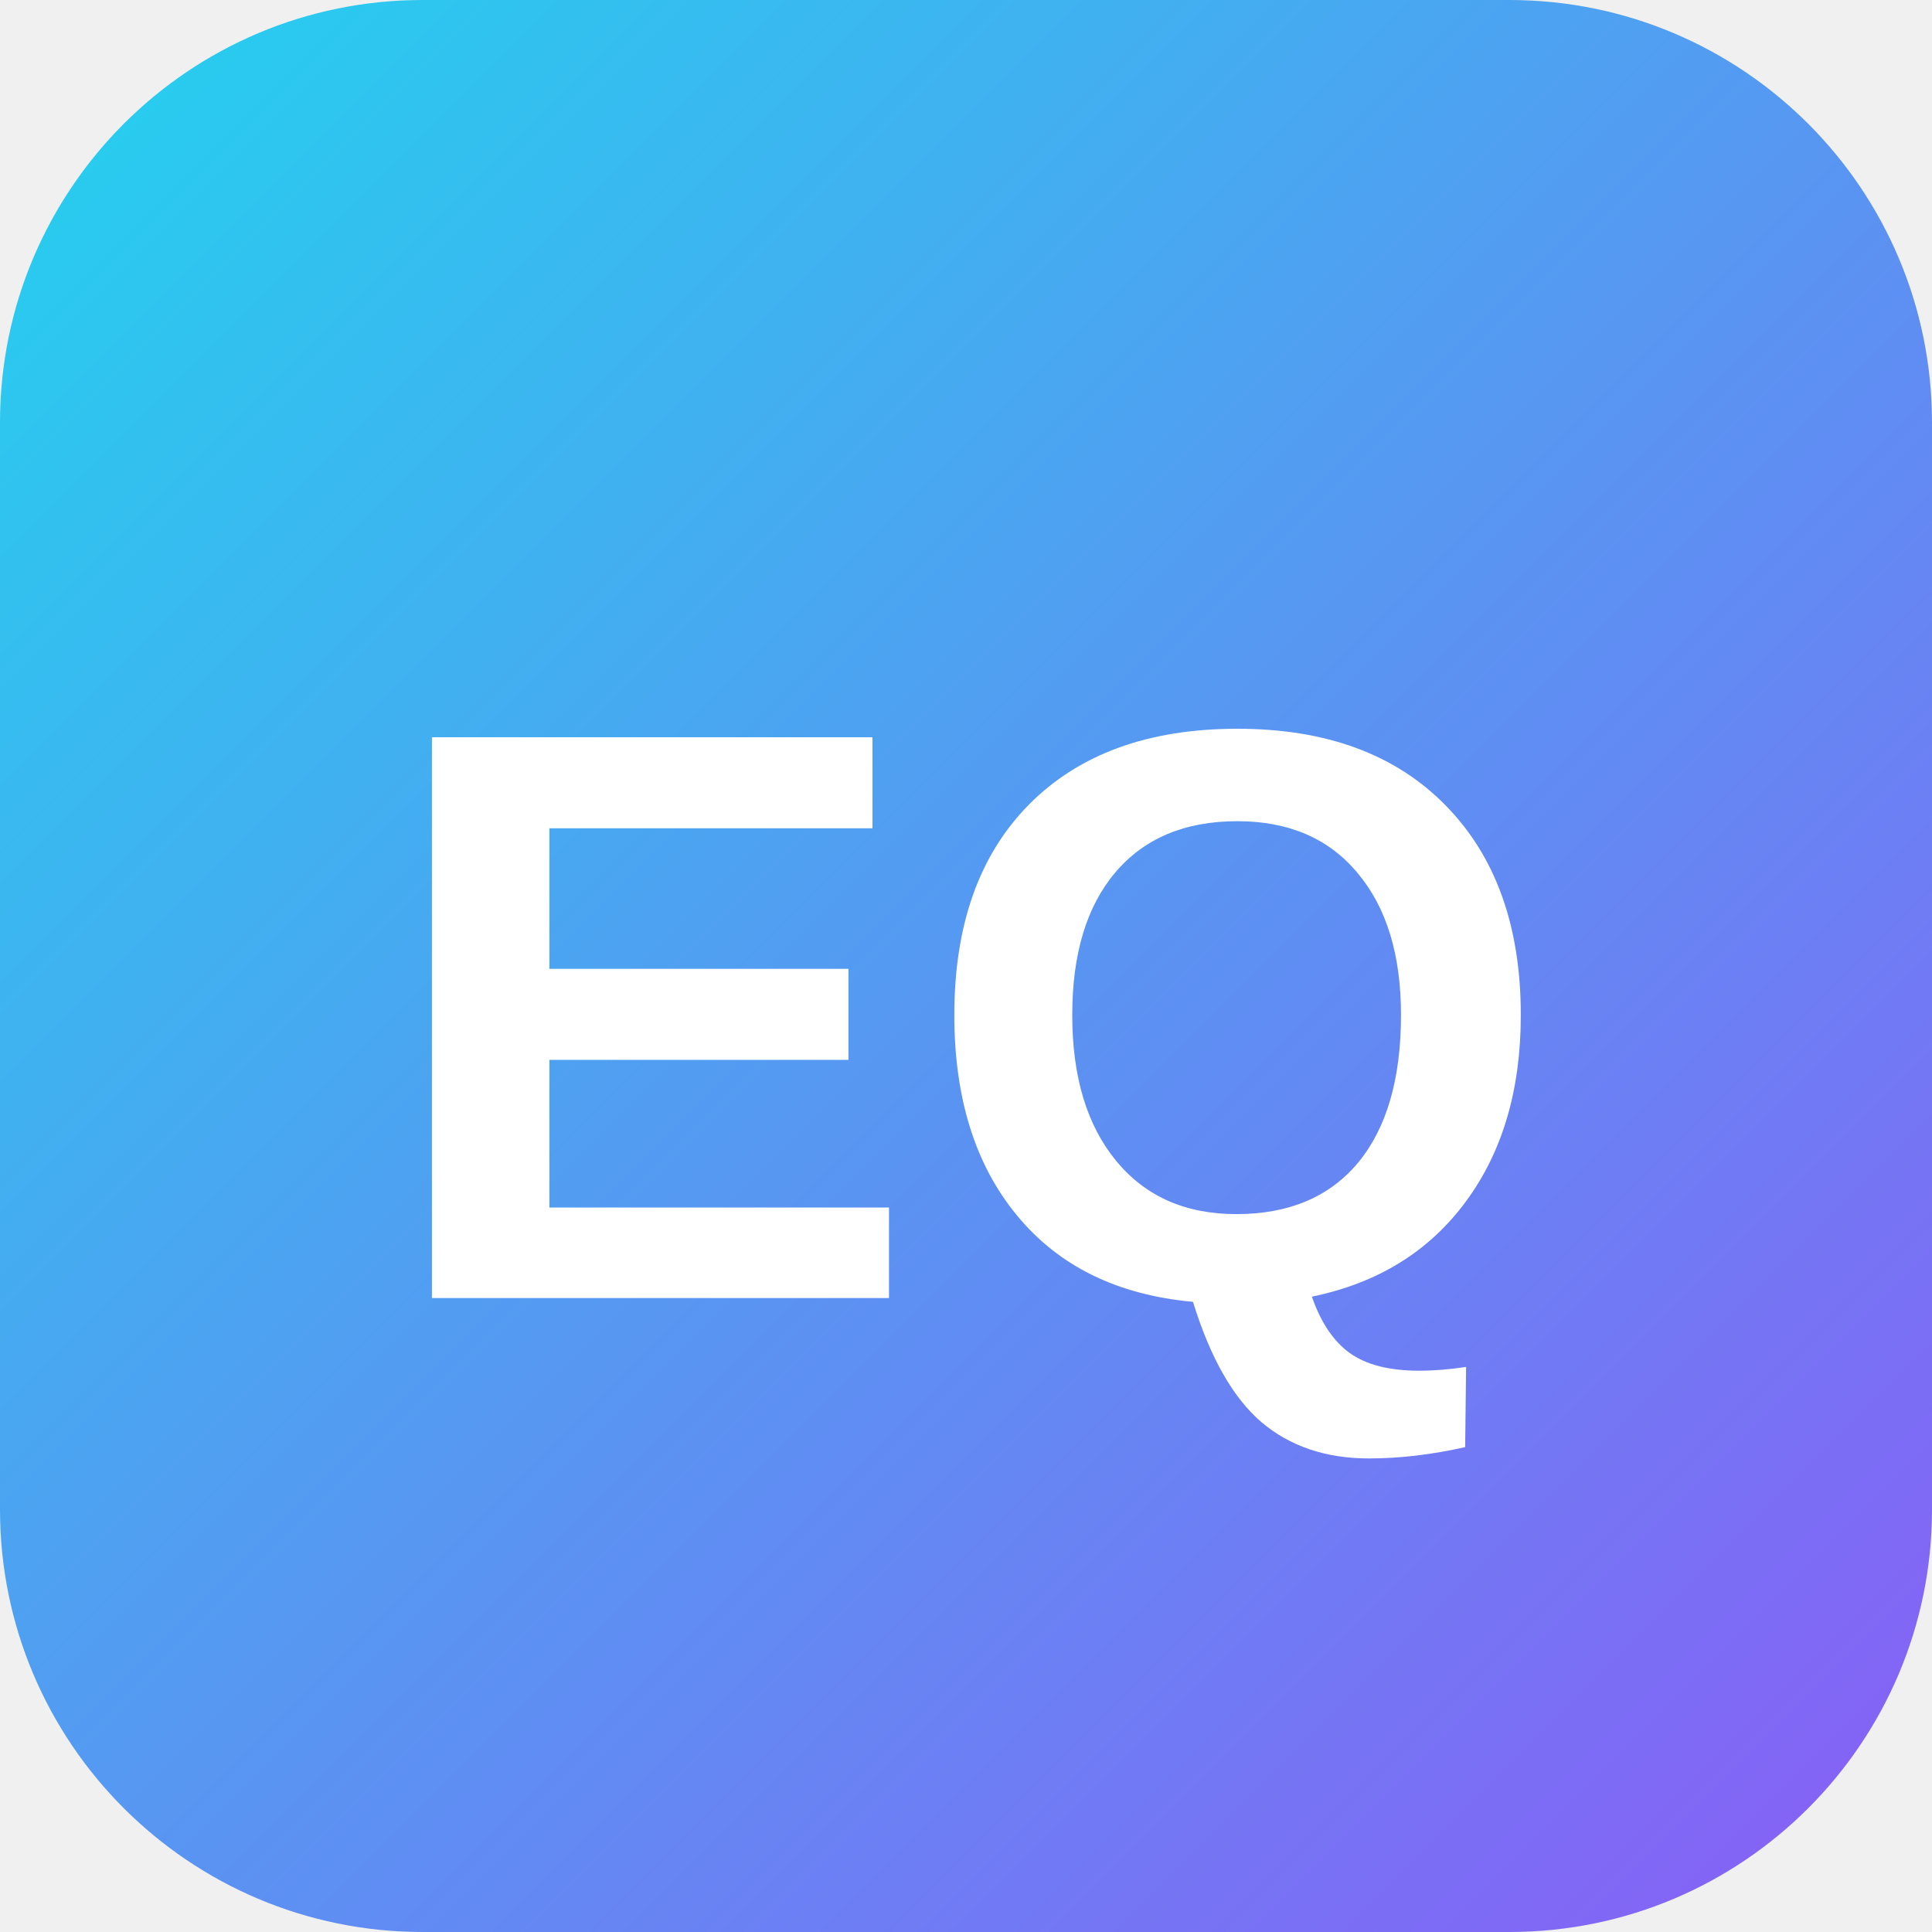
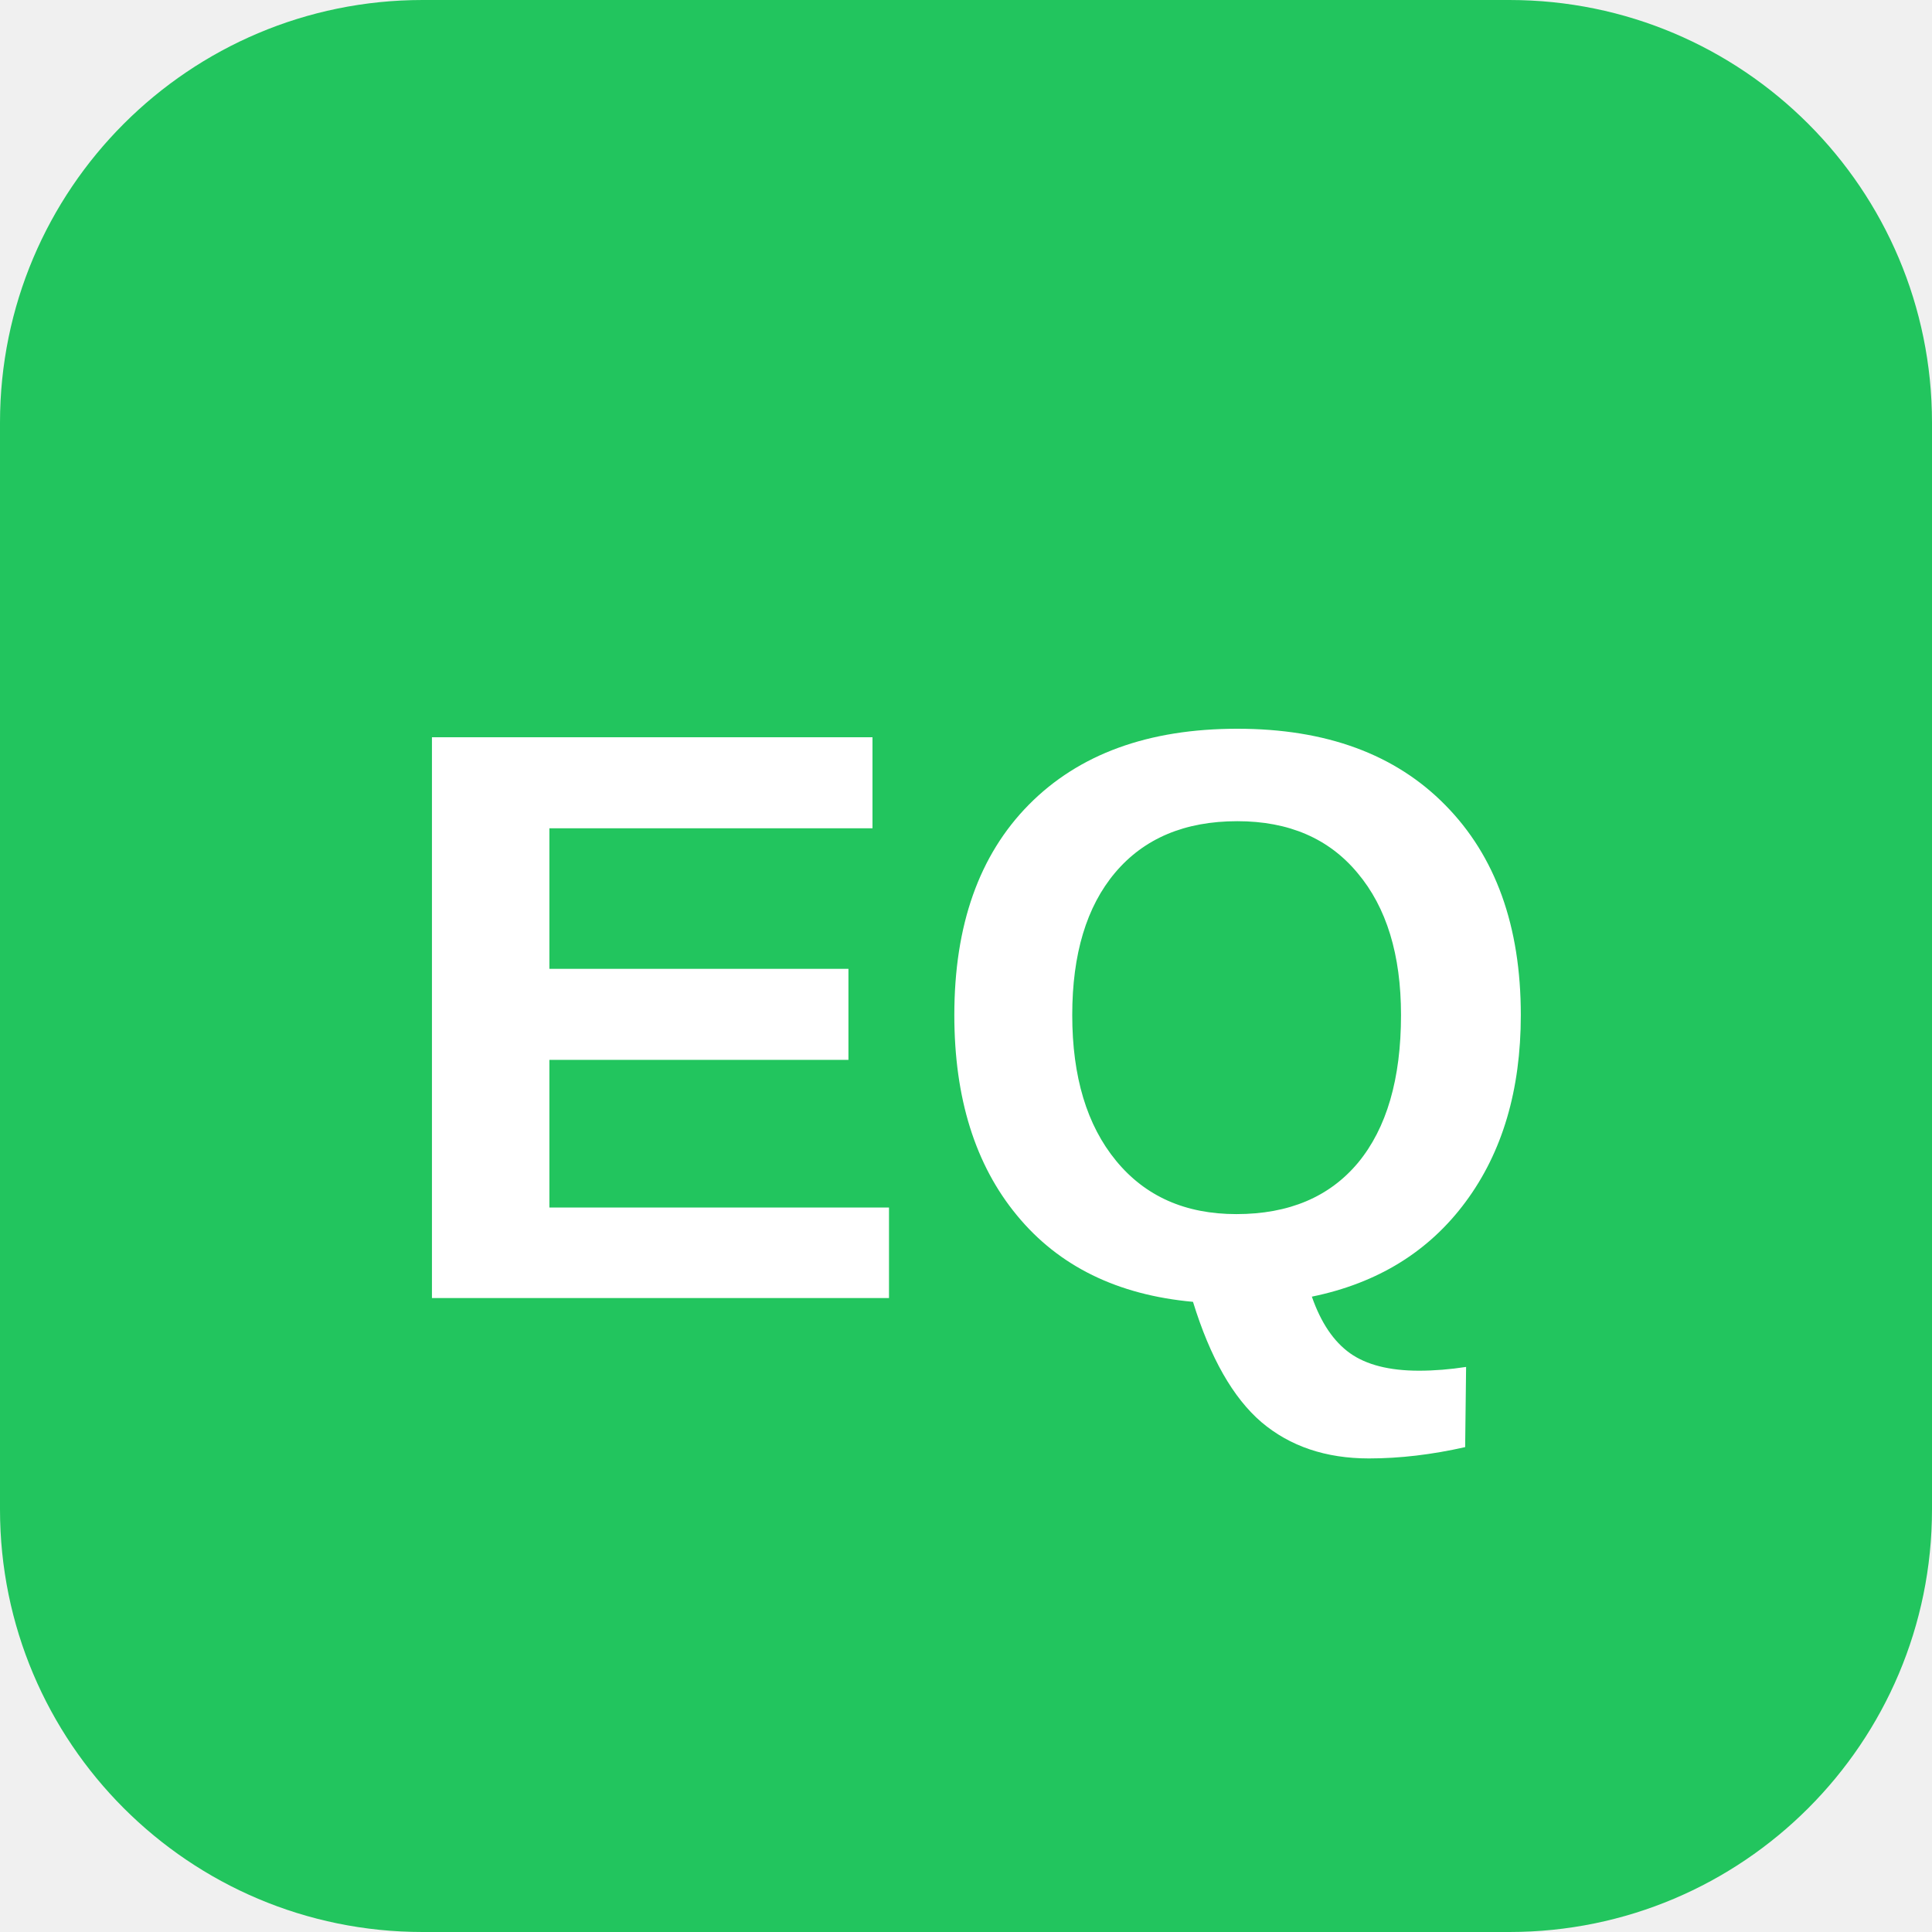
<svg xmlns="http://www.w3.org/2000/svg" viewBox="0 0 64 64">
-   <defs>
-     <linearGradient id="g" x1="0" y1="0" x2="1" y2="1">
-       <stop offset="0" stop-color="#22d3ee" />
-       <stop offset="1" stop-color="#8b5cf6" />
-     </linearGradient>
-   </defs>
-   <rect width="64" height="64" rx="14" fill="url(#g)" />
+   <rect width="64" height="64" rx="14" fill="#22c55e" />
  <text x="32" y="43" font-family="Arial, Helvetica, sans-serif" font-size="27" font-weight="700" fill="#ffffff" text-anchor="middle">EQ</text>
</svg>
